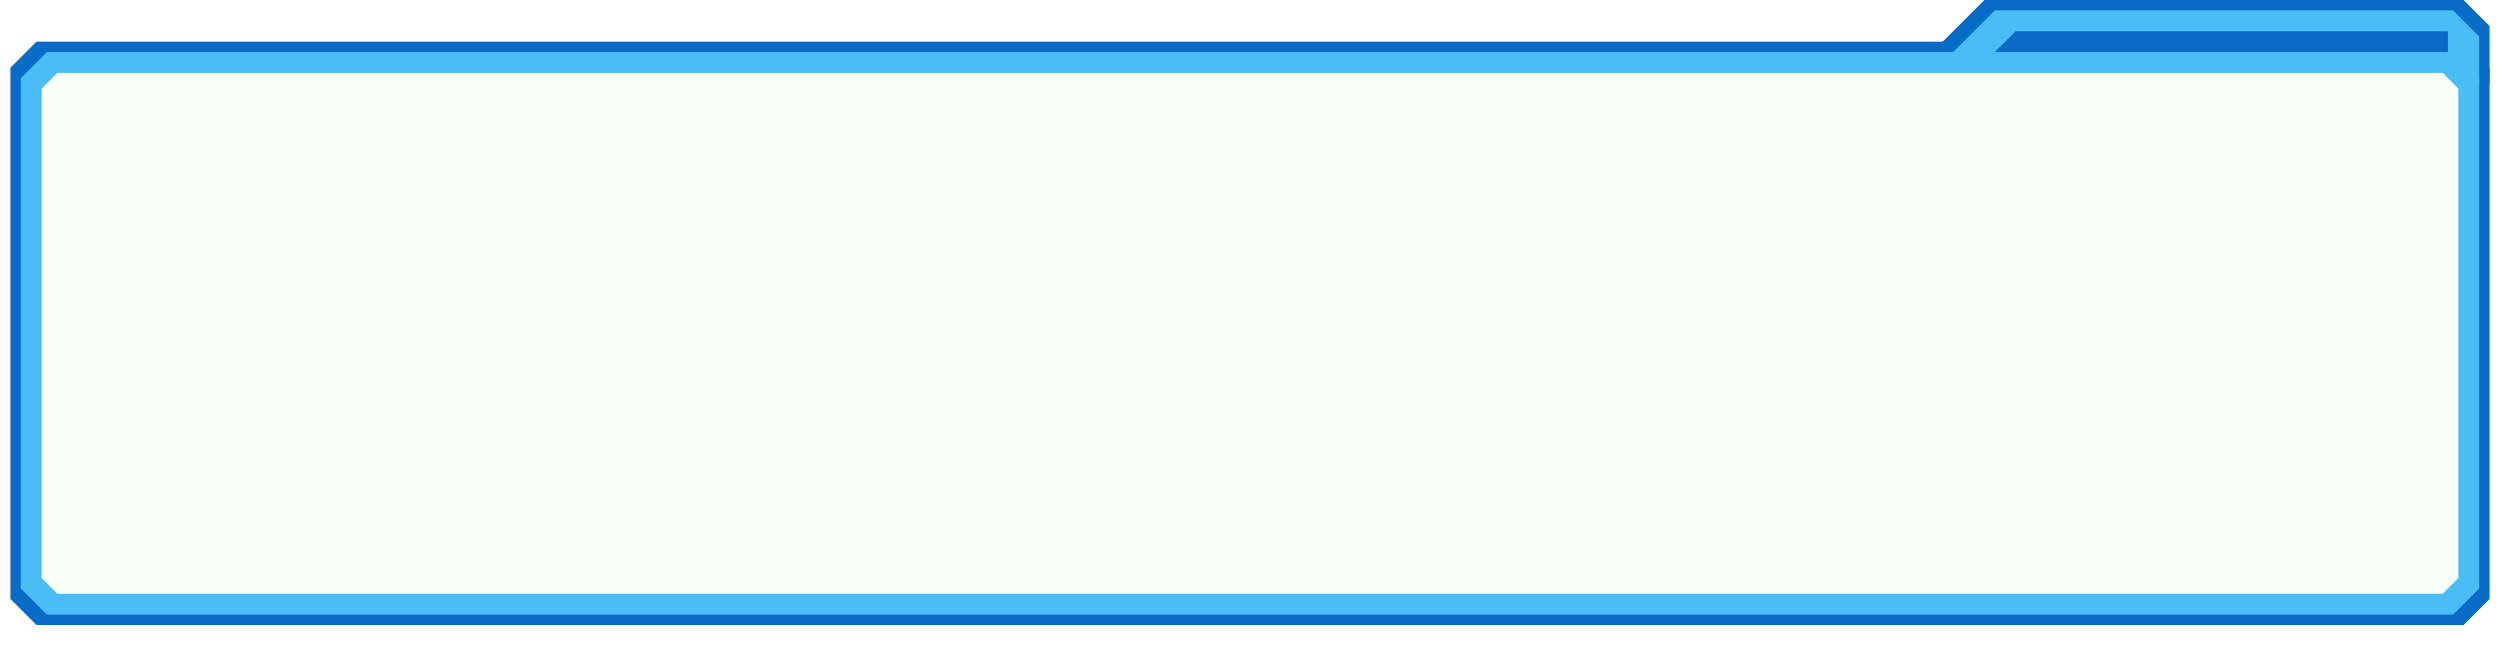
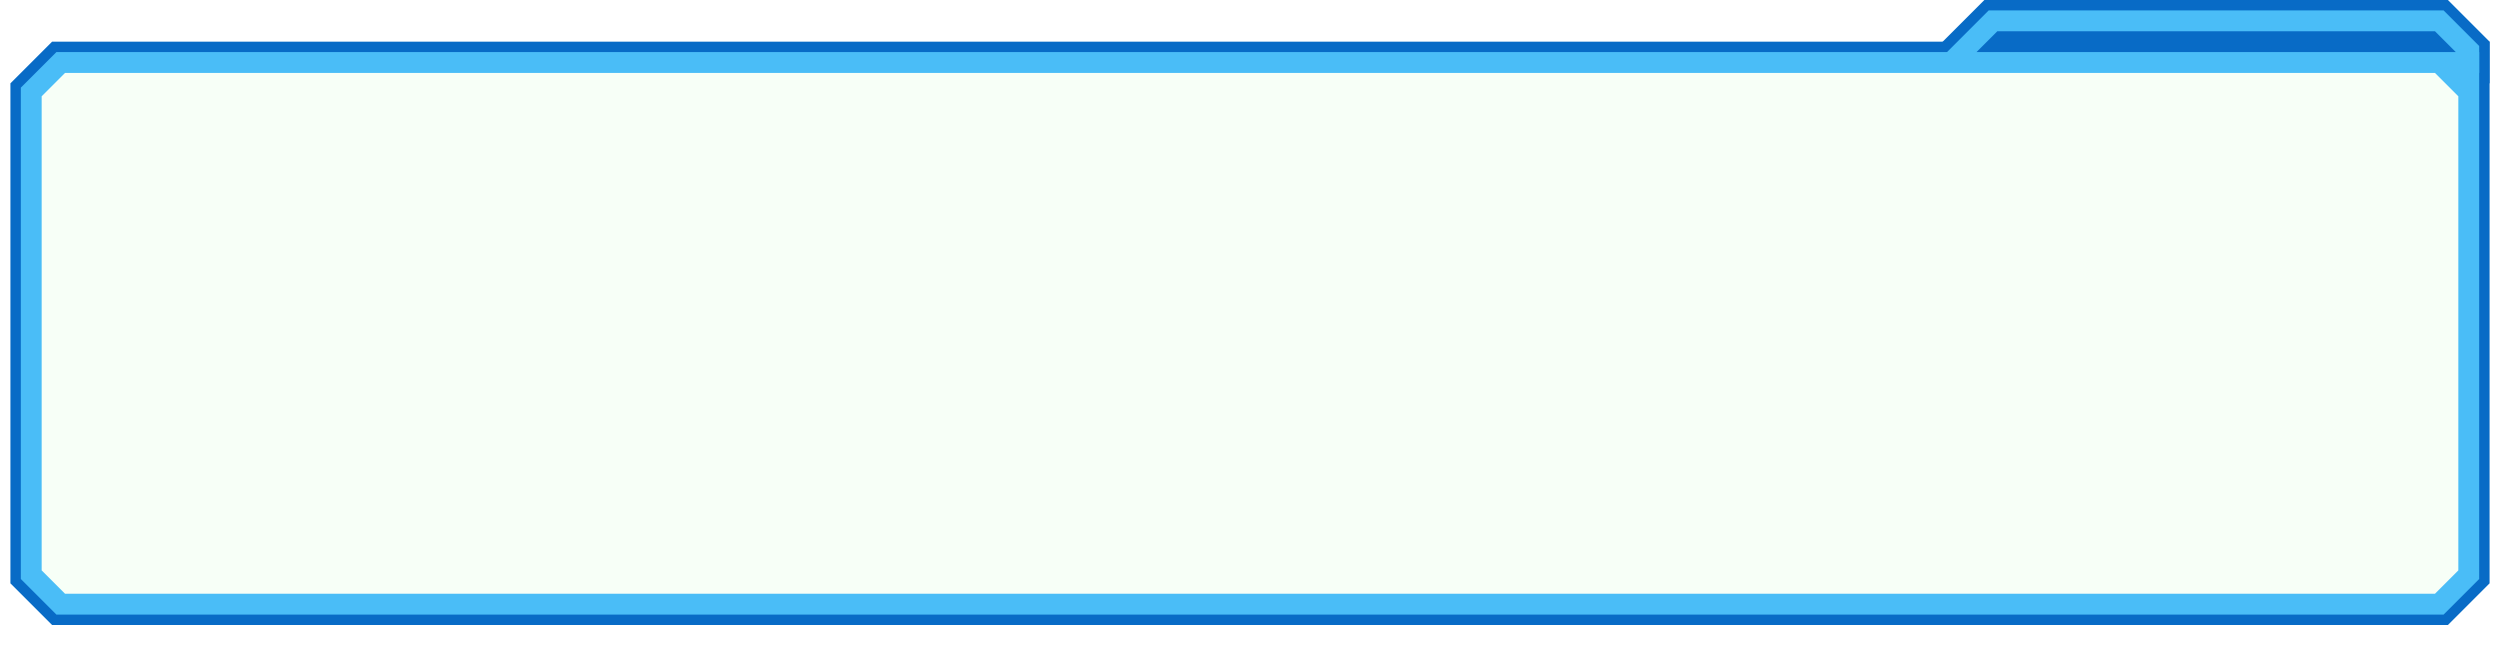
<svg xmlns="http://www.w3.org/2000/svg" width="1920" height="512" viewBox="0 0 240 64">
-   <path d="M190.5 0 L236.5 0 L239 2.5 L239 8 L182.5 8 Z" fill="#086bc6" data-color="11" />
-   <path d="M1 6.5 L3.5 4 L236.5 4 L239 6.5 L239 57.5 L236.5 60 L3.5 60 L1 57.5 Z" fill="#086bc6" data-color="11" />
-   <path d="M191.5 1 L235.5 1 L238 3.5 L238 8 L184.5 8 Z" fill="#4abdf7" data-color="10" />
-   <path d="M2 7.5 L4.5 5 L235.5 5 L238 7.5 L238 56.5 L235.5 59 L4.5 59 L2 56.5 Z" fill="#4abdf7" data-color="10" />
-   <path d="M193.5 3 L235 3 L235 5 L191.5 5 Z" fill="#086bc6" data-color="11" />
-   <path d="M4 8.5 L5.5 7 L234.5 7 L236 8.5 L236 55.5 L234.5 57 L5.5 57 L4 55.5 Z" fill="#f7fff7" data-color="1" />
+   <path d="M190.5 0 L235 0 L239 4 L239 8 L182.5 8 Z" fill="#086bc6" data-color="11" />
+   <path d="M1 8 L5 4 L239 4 L239 56 L235 60 L5 60 L1 56 Z" fill="#086bc6" data-color="11" />
+   <path d="M190.914 1 L234.586 1 L238 4.414 L238 7 L184.914 7 Z" fill="#4abdf7" data-color="10" />
+   <path d="M2 8.414 L5.414 5 L238 5 L238 55.586 L234.586 59 L5.414 59 L2 55.586 Z" fill="#4abdf7" data-color="10" />
+   <path d="M191.743 3 L233.757 3 L235.757 5 L189.743 5 Z" fill="#086bc6" data-color="11" />
+   <path d="M4 9.243 L6.243 7 L233.757 7 L236 9.243 L236 54.757 L233.757 57 L6.243 57 L4 54.757 Z" fill="#f7fff7" data-color="1" />
</svg>
